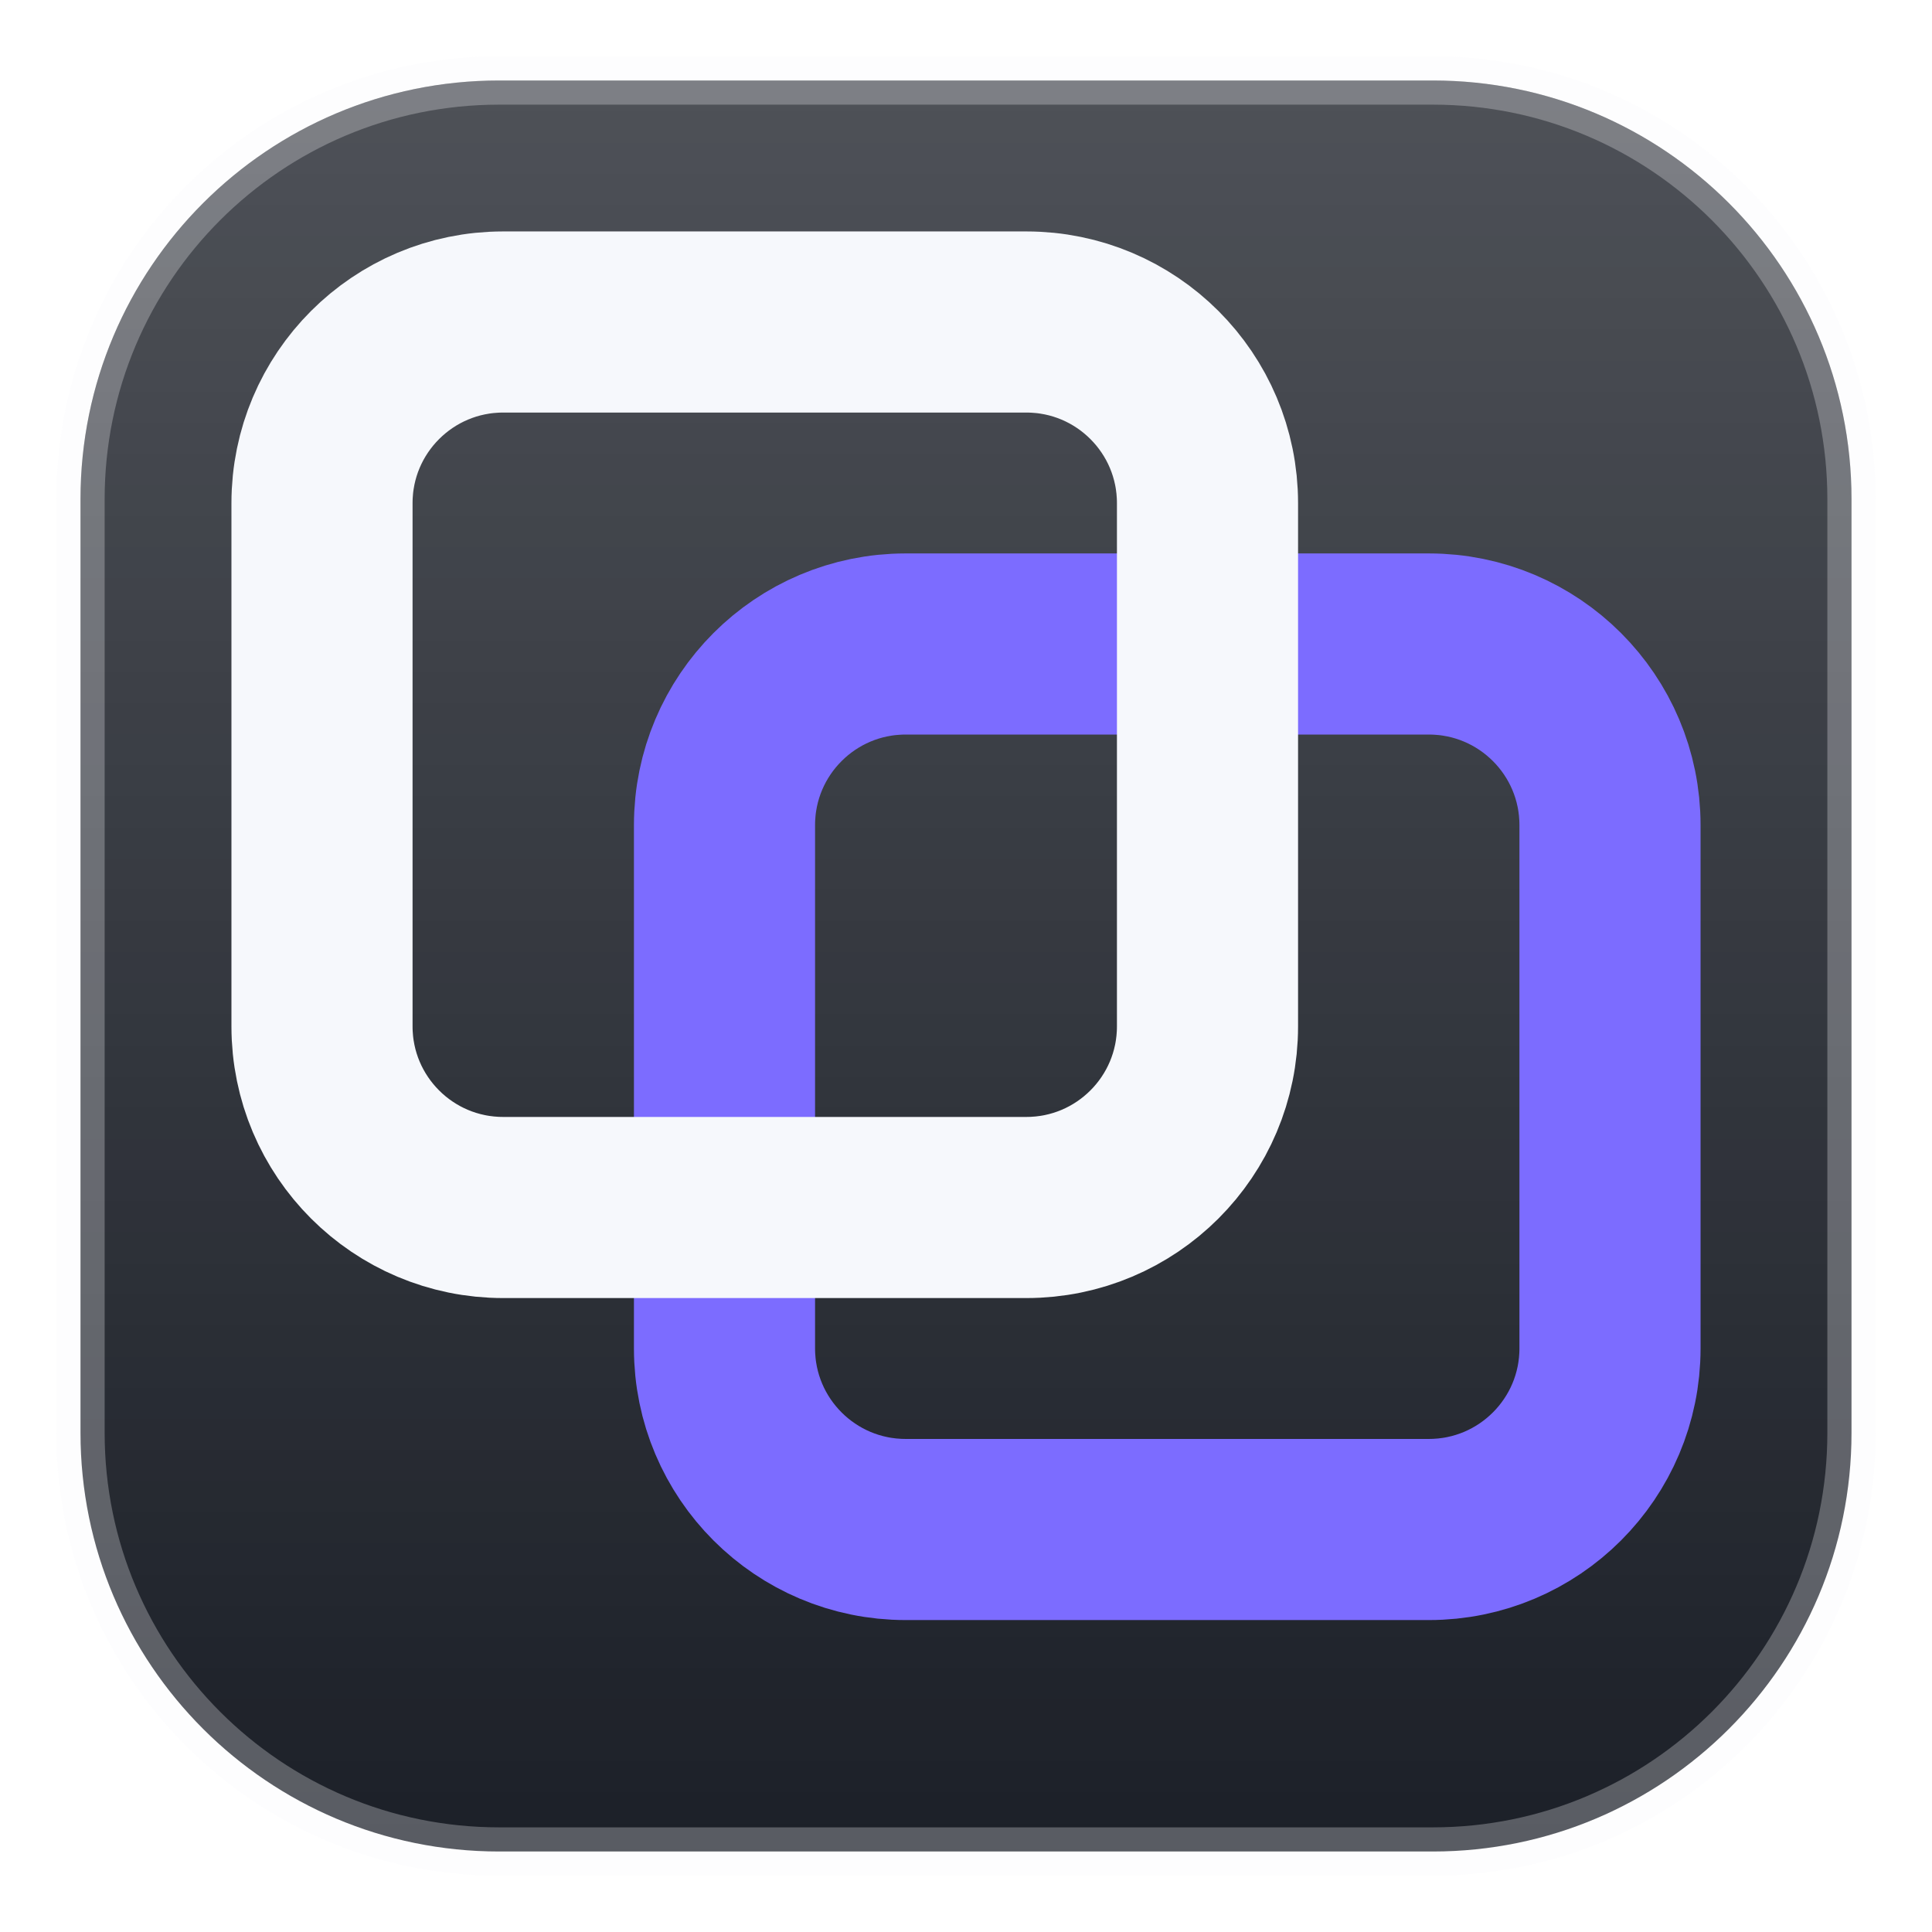
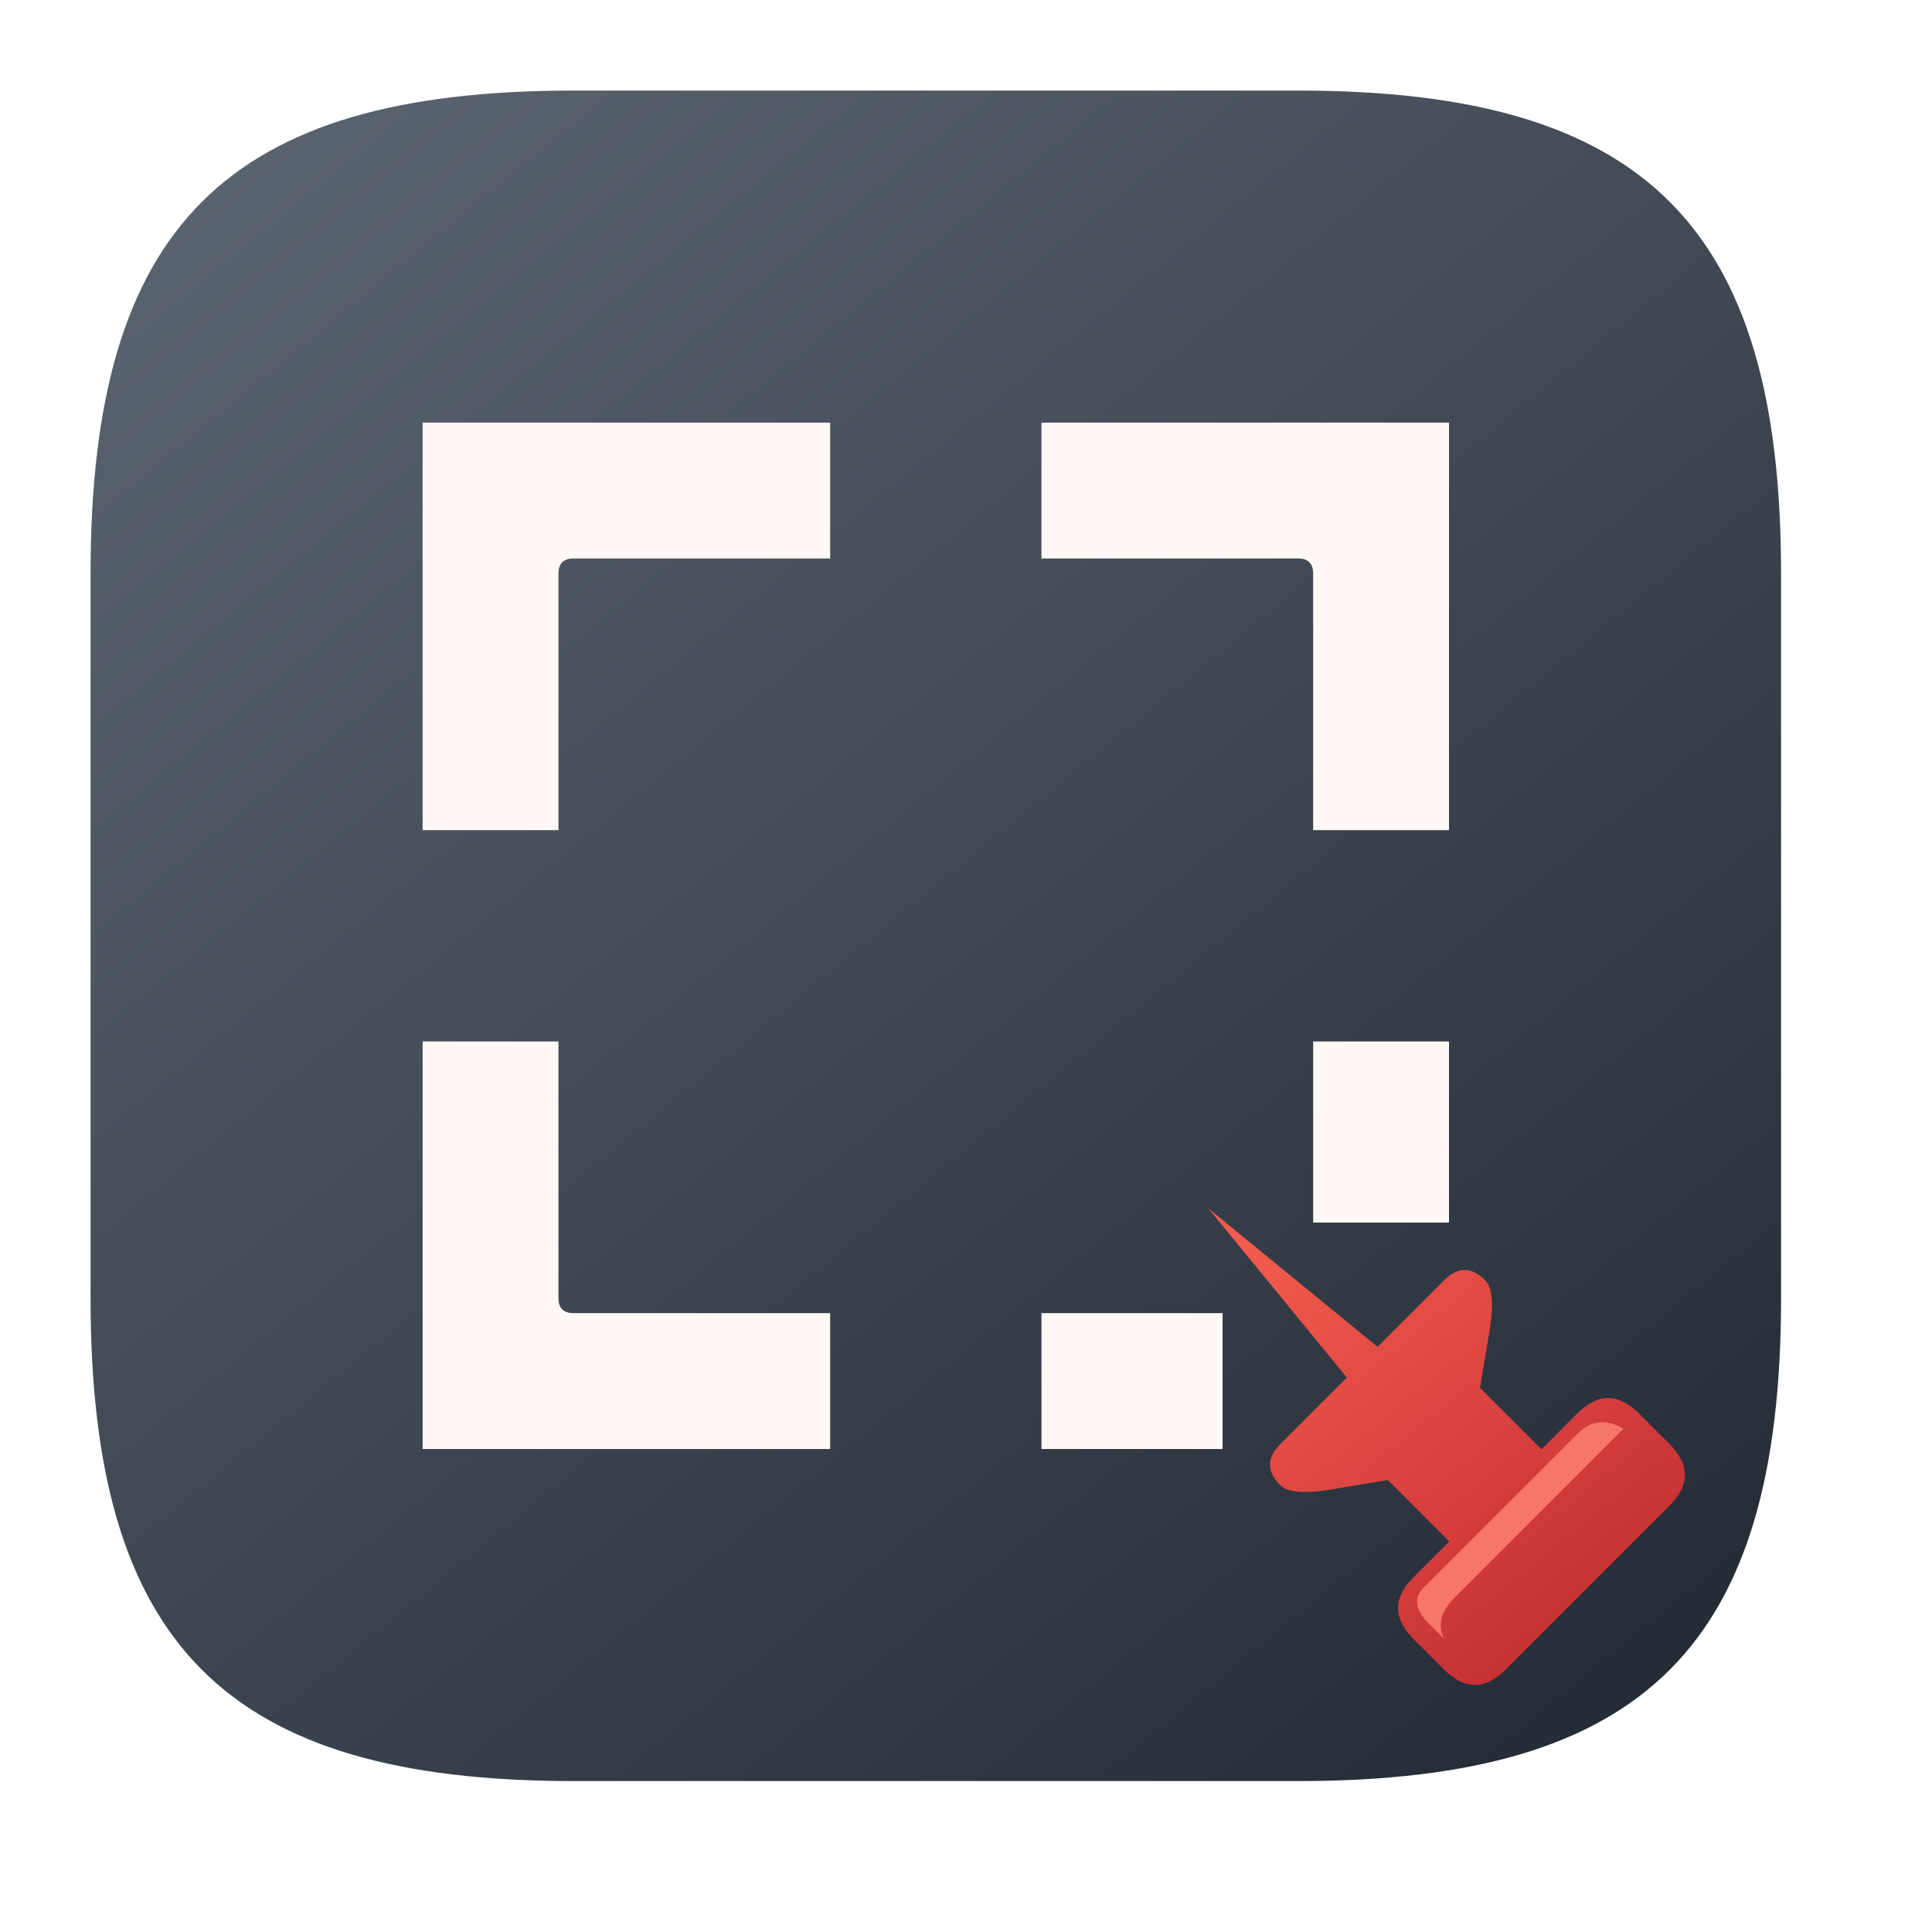
- <svg xmlns="http://www.w3.org/2000/svg" viewBox="0 0 24 24" role="img" aria-labelledby="title desc">
+ <svg xmlns="http://www.w3.org/2000/svg" viewBox="0 0 256 256" width="256" height="256" role="img" aria-labelledby="title">
  <defs>
-     <linearGradient id="sheen" x1="0" y1="0" x2="0" y2="1">
-       <stop offset="0" stop-color="#FFFFFF" stop-opacity="0.22" />
-       <stop offset="1" stop-color="#FFFFFF" stop-opacity="0" />
+     <linearGradient id="graphite" gradientUnits="userSpaceOnUse" x1="28" y1="12" x2="218" y2="244">
+       <stop offset="0" stop-color="#5B6571" />
+       <stop offset="1" stop-color="#222933" />
+     </linearGradient>
+     <linearGradient id="signal" gradientUnits="userSpaceOnUse" x1="170" y1="161" x2="223" y2="226">
+       <stop offset="0" stop-color="#F35B4D" />
+       <stop offset="1" stop-color="#BB252D" />
    </linearGradient>
  </defs>
-   <rect x="1" y="1" width="22" height="22" rx="5.2" fill="#1C2028" />
-   <rect x="1" y="1" width="22" height="22" rx="5.2" fill="url(#sheen)" />
-   <rect x="1" y="1" width="22" height="22" rx="5.2" fill="none" stroke="#F6F8FC" stroke-opacity="0.28" stroke-width="0.6" />
-   <rect x="9" y="8" width="11" height="11" rx="2.25" fill="none" stroke="#7C6CFF" stroke-width="2.25" />
-   <rect x="4" y="4" width="11" height="11" rx="2.25" fill="none" stroke="#F6F8FC" stroke-width="2.25" />
+   <path fill="url(#graphite)" fill-rule="nonzero" d="M76 12 H172 C218 12 236 30 236 76 V172 C236 218 218 236 172 236 H76 C30 236 12 218 12 172 V76 C12 30 30 12 76 12 Z" />
+   <path fill="#FFF8F4" fill-rule="evenodd" d="M138 174 L162 174 L162 192 L138 192 L138 174 Z M174 138 L192 138 L192 162 L174 162 L174 138 Z M56 138 L74 138 L74 172 C74 173.33 74.67 174 76 174 L110 174 L110 192 L56 192 L56 138 Z M138 56 L192 56 L192 110 L174 110 L174 76 C174 74.67 173.33 74 172 74 L138 74 L138 56 Z M56 56 L110 56 L110 74 L76 74 C74.67 74 74 74.67 74 76 L74 110 L56 110 L56 56 Z" />
+   <path fill="url(#signal)" fill-rule="nonzero" d="M160.13 160.13 L182.53 178.46 L191.36 169.64 C193.17 167.83 194.98 167.83 196.79 169.64 C197.69 170.54 197.92 172.58 197.47 175.74 L196.11 183.89 L204.26 192.04 L209.01 187.28 C211.72 184.57 214.44 184.57 217.15 187.28 L221.23 191.36 C223.94 194.07 223.94 196.79 221.23 199.5 L199.5 221.23 C196.79 223.94 194.07 223.94 191.36 221.23 L187.28 217.15 C184.57 214.44 184.57 211.72 187.28 209.01 L192.04 204.26 L183.89 196.11 L175.74 197.47 C172.58 197.92 170.54 197.69 169.64 196.79 C167.83 194.98 167.83 193.17 169.64 191.36 L178.46 182.53 L160.13 160.13 Z" />
+   <path fill="#F87667" fill-rule="nonzero" d="M211.89 188.47 C212.91 188.36 213.99 188.64 215.12 189.32 L192.72 211.72 C190.91 213.53 190.45 215.34 191.36 217.15 L189.32 215.12 C187.51 213.31 187.28 211.72 188.64 210.36 L209.01 190 C209.91 189.09 210.87 188.59 211.89 188.47 Z" />
</svg>
